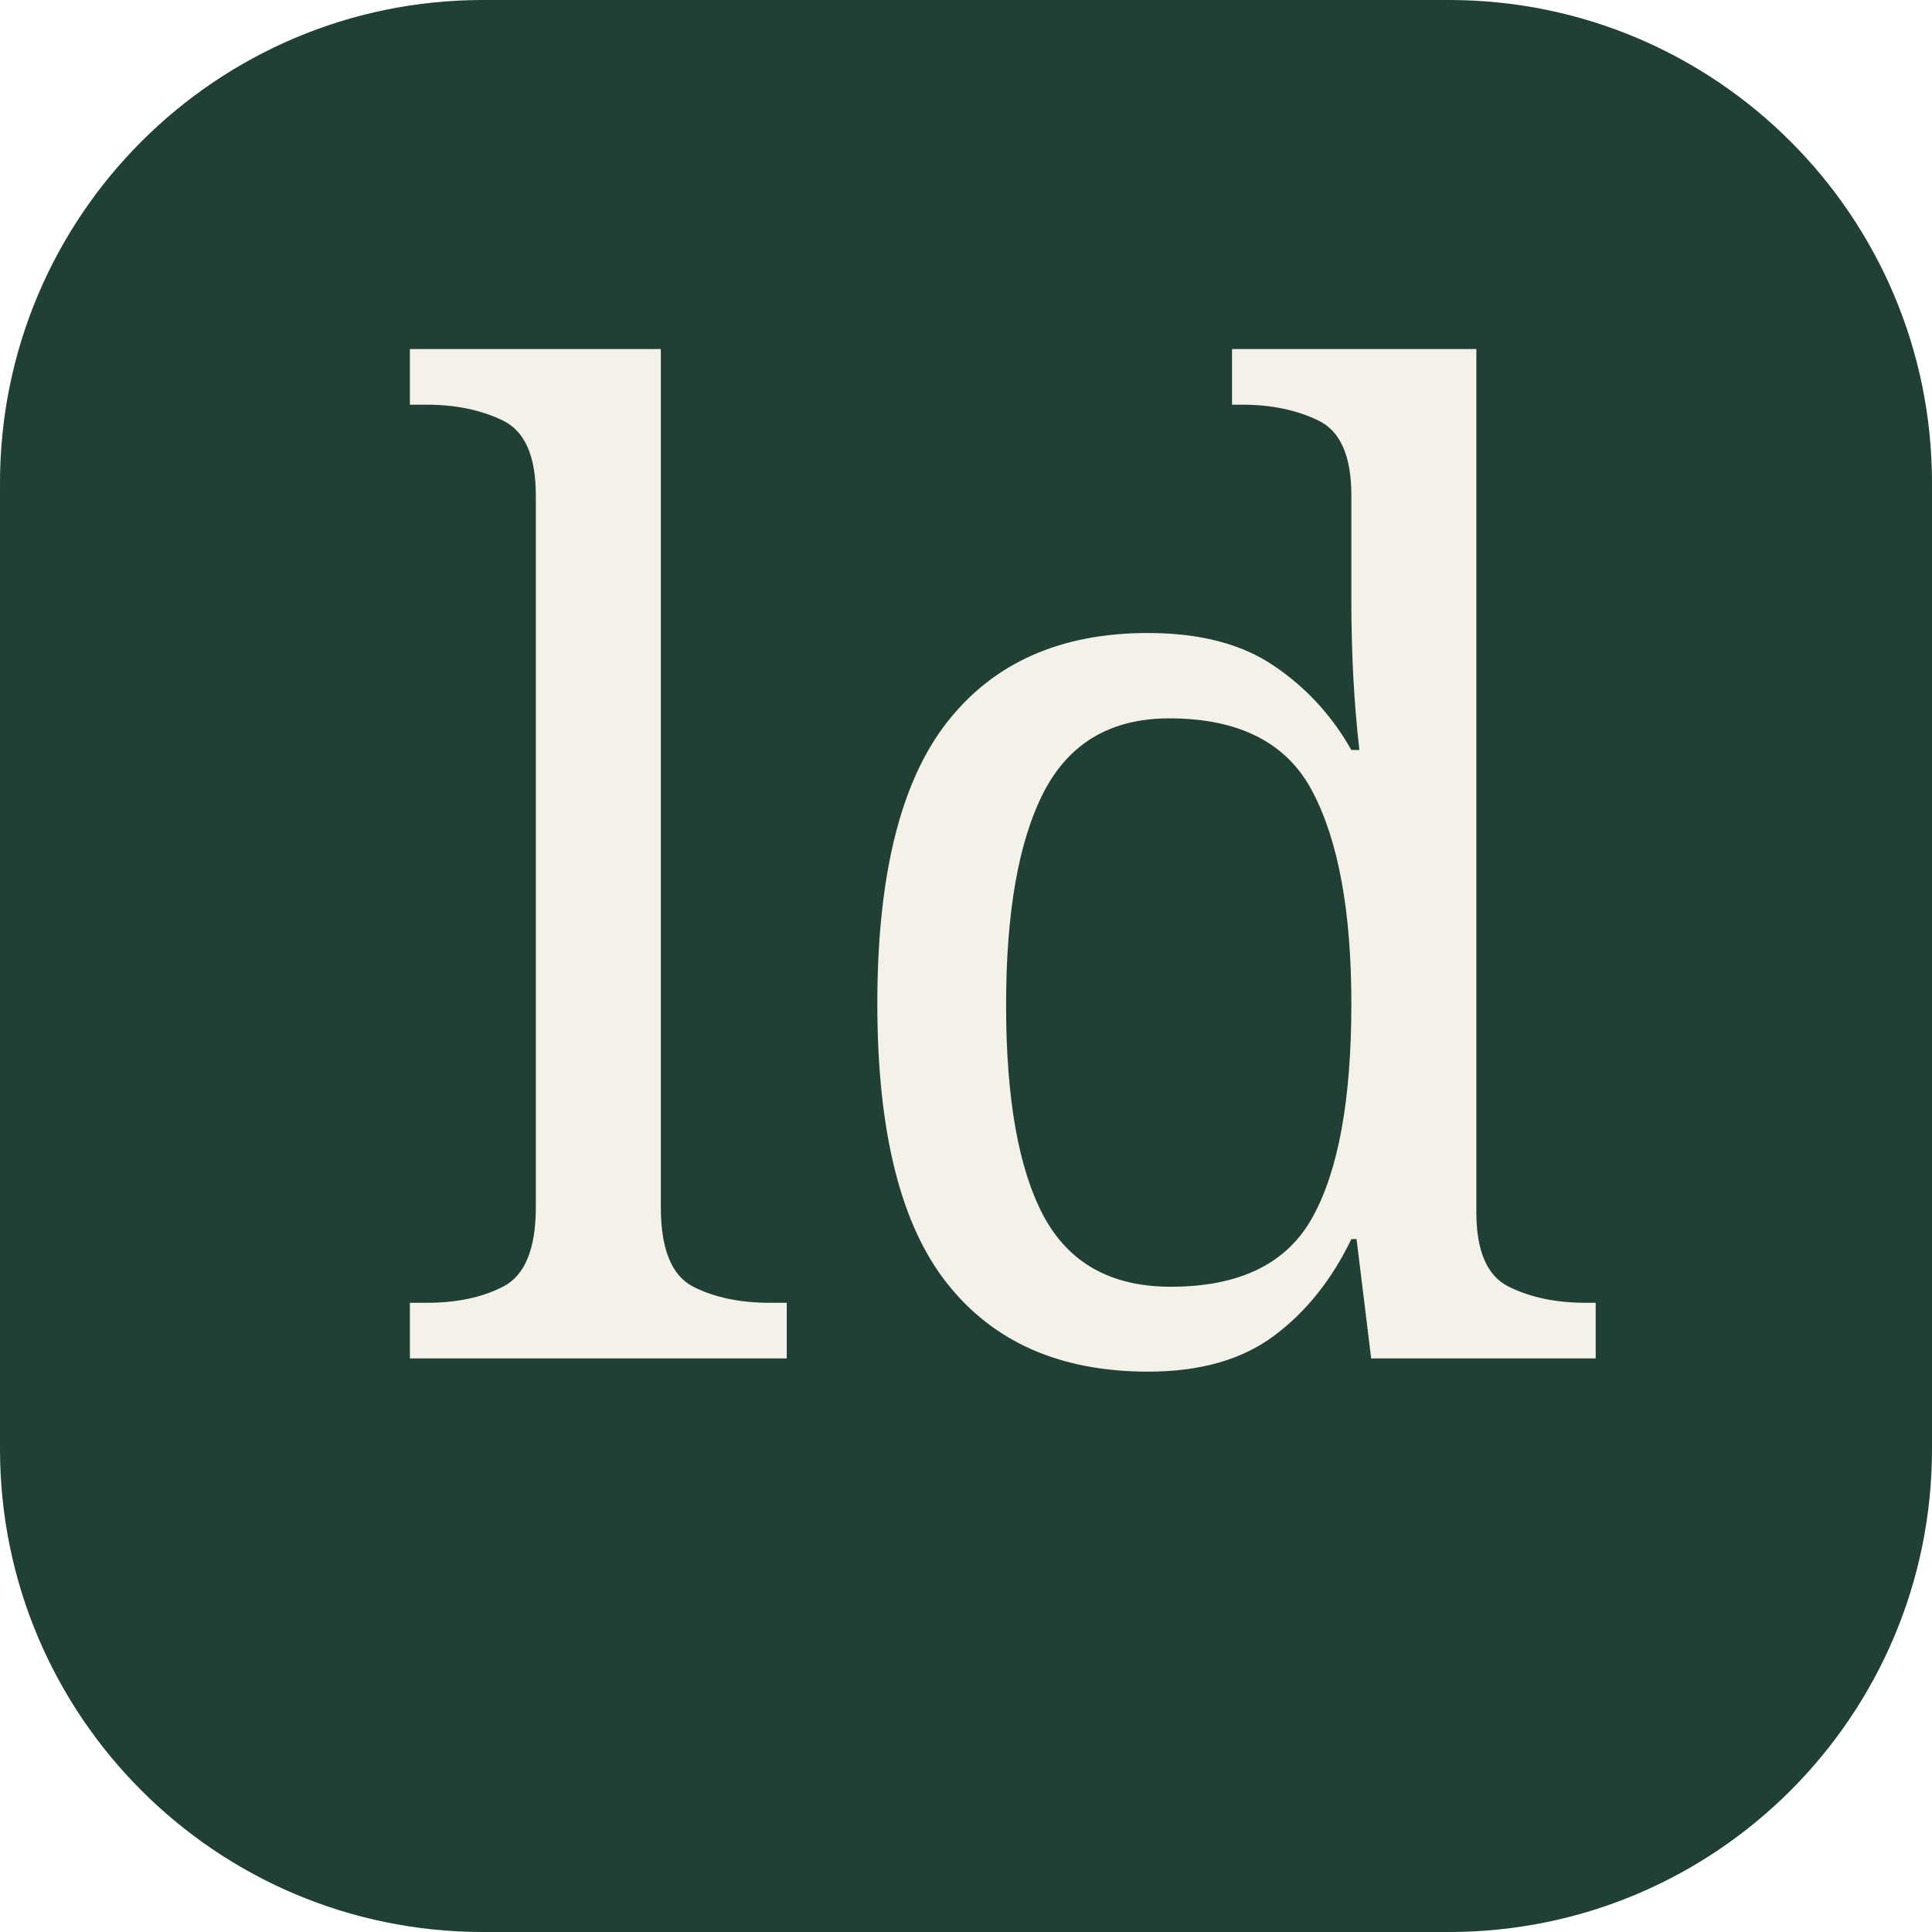
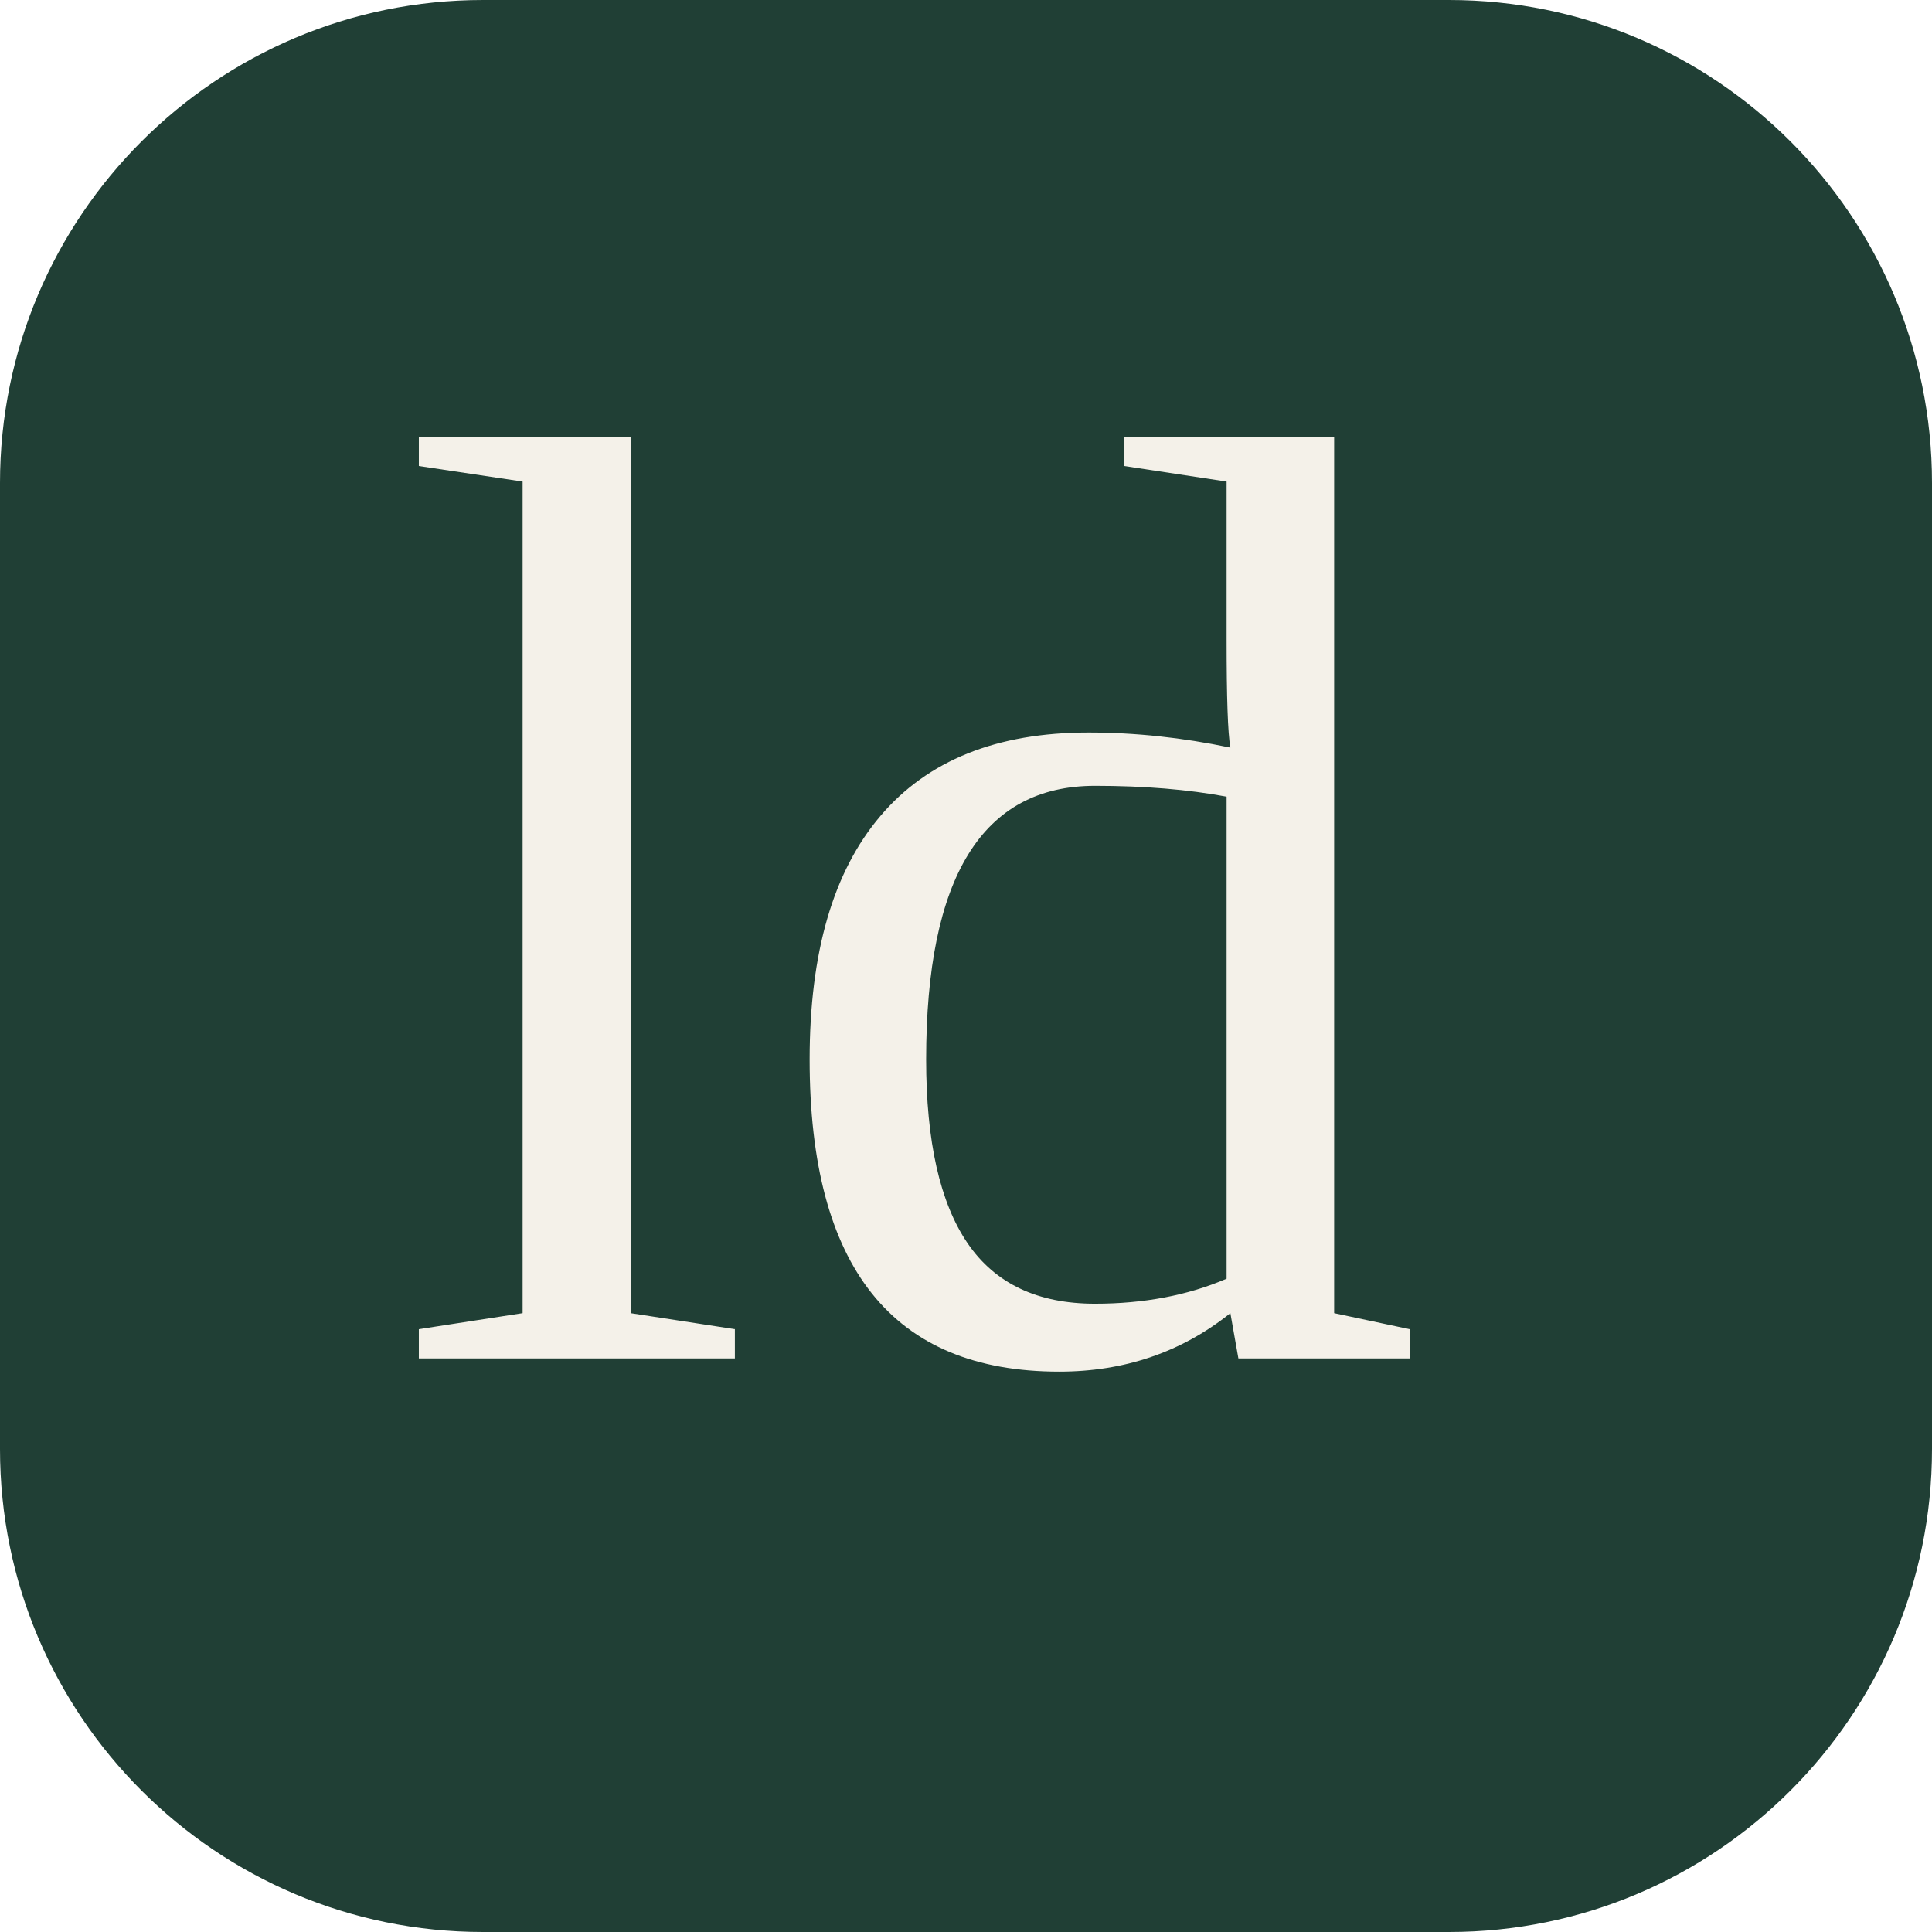
<svg xmlns="http://www.w3.org/2000/svg" viewBox="0 0 64 64">
  <rect width="64" height="64" rx="16" fill="#203f35" />
-   <text x="13" y="45" font-family="Georgia,serif" font-size="44" fill="#f4f1e9">ld</text>
+   <text x="13" y="45" font-family="Times New Roman,Times,serif" font-size="44" fill="#f4f1e9">ld</text>
</svg>
